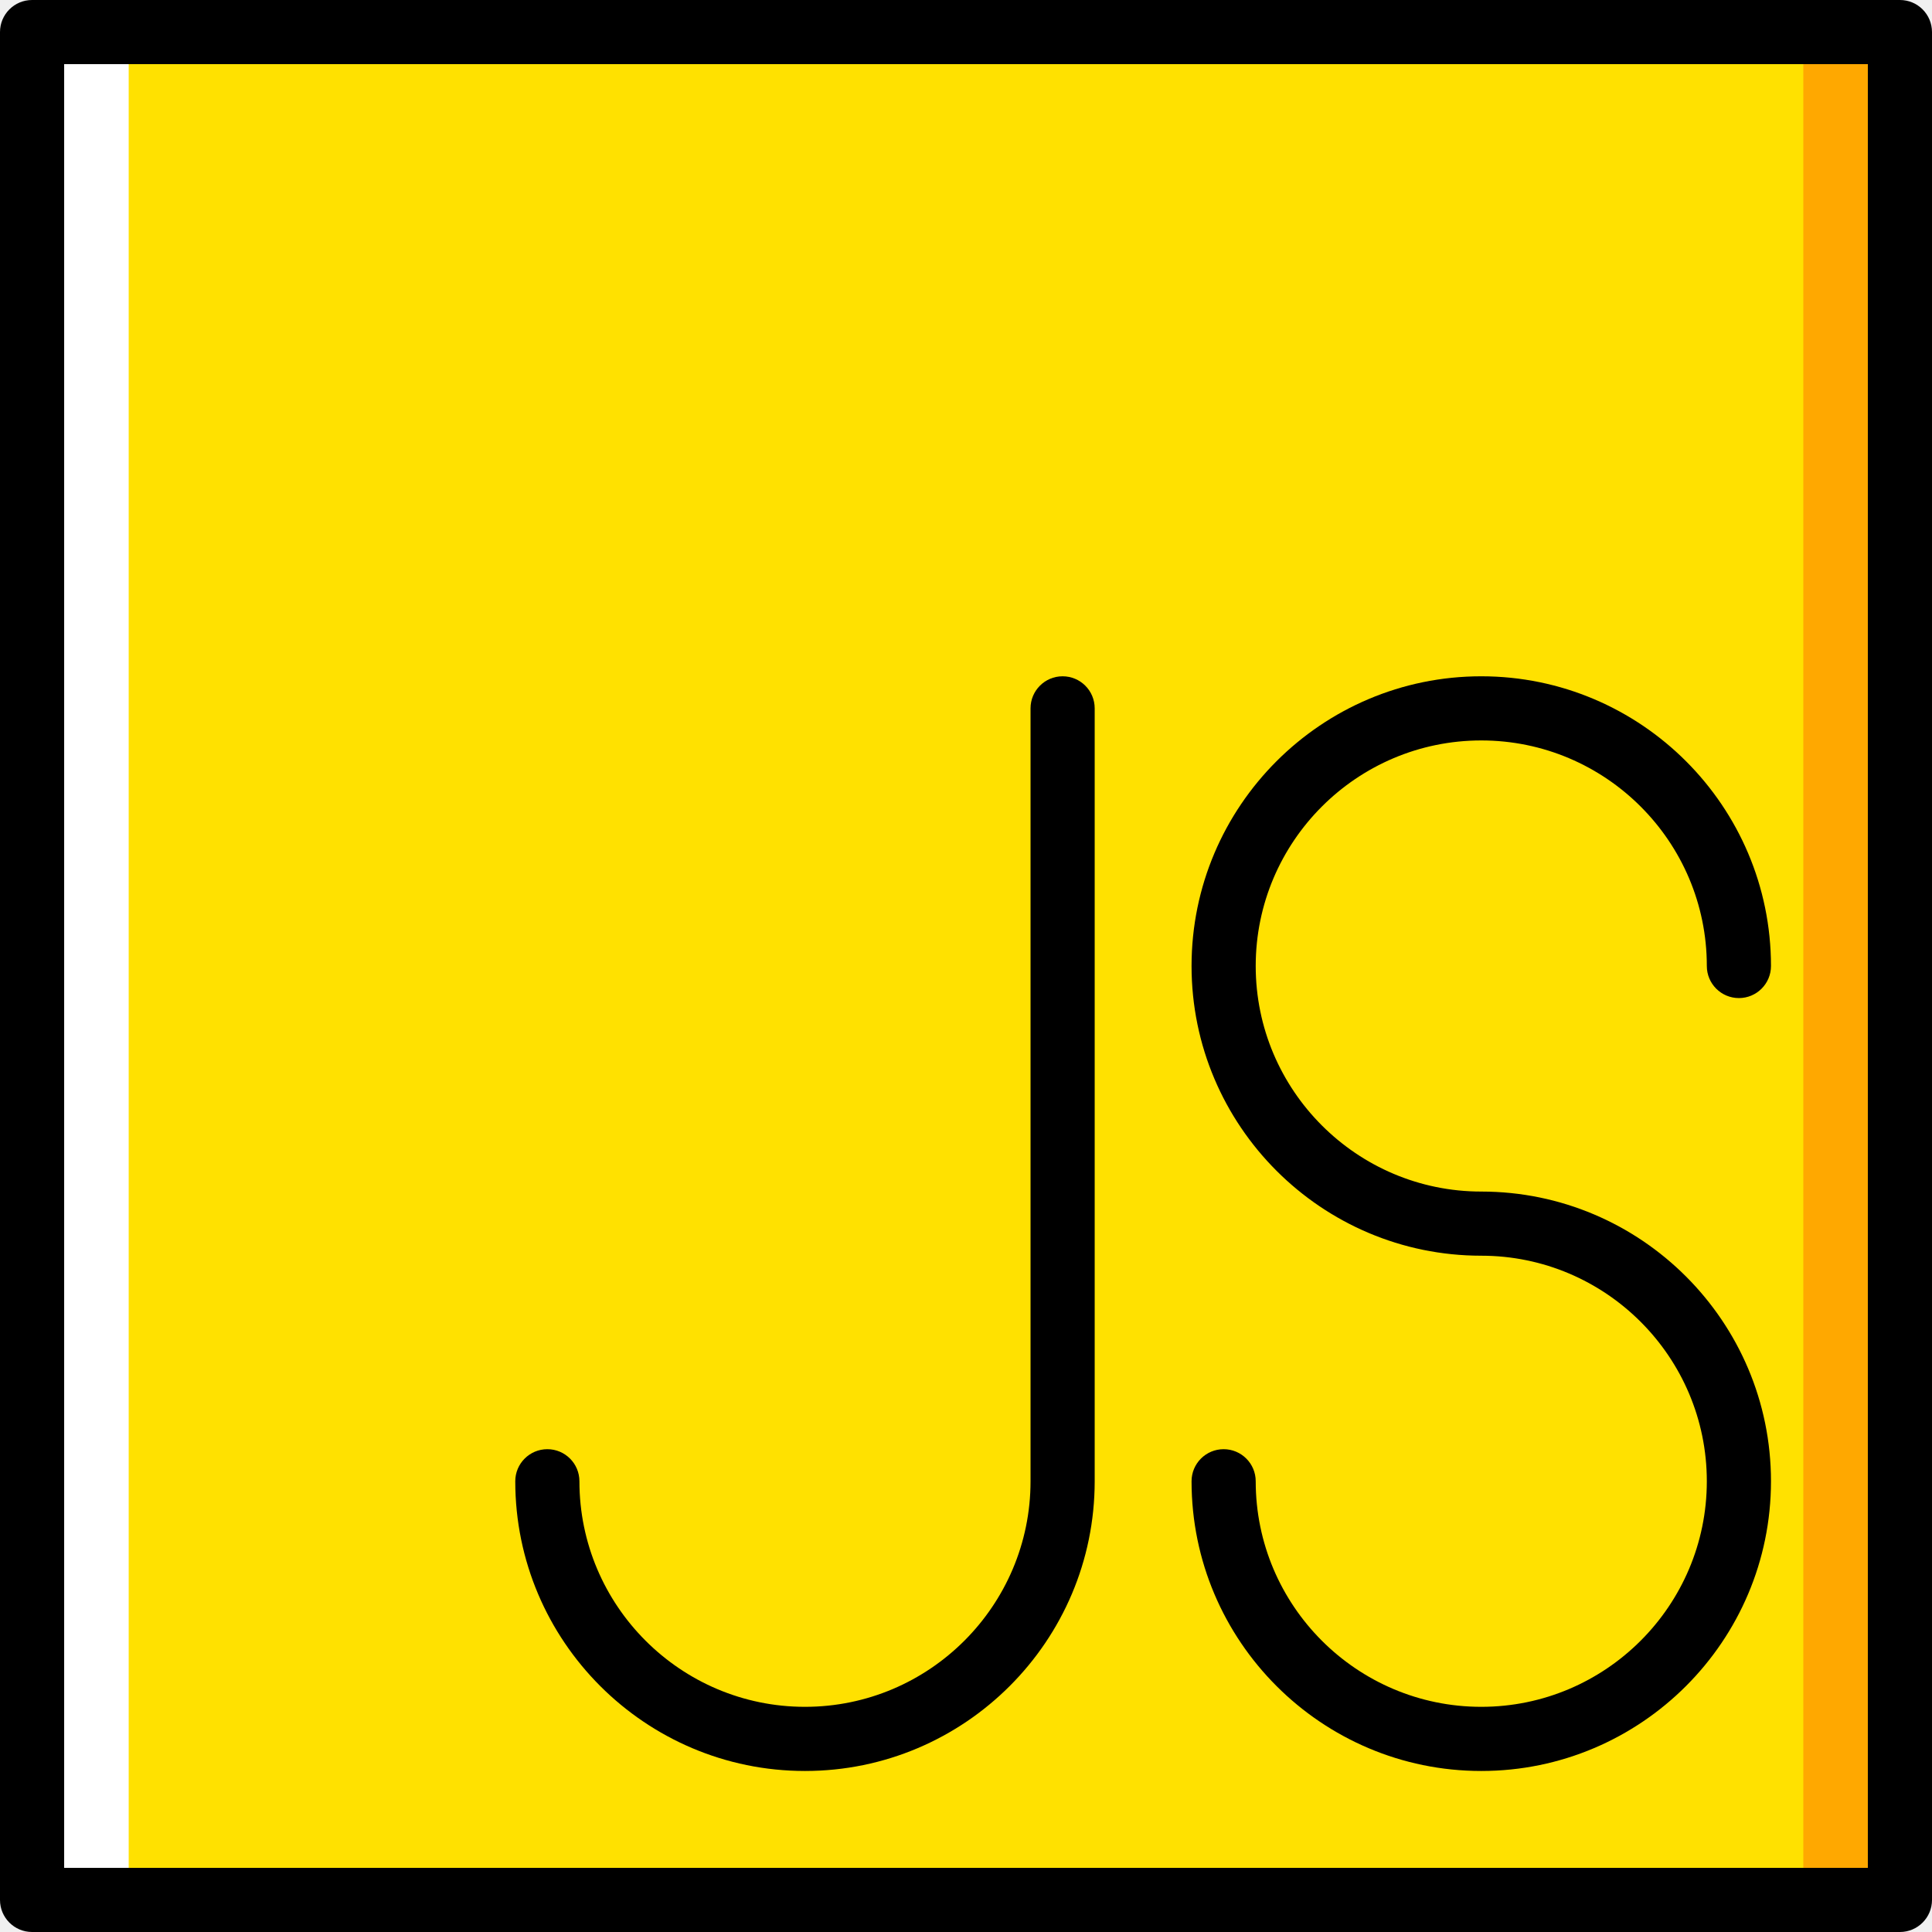
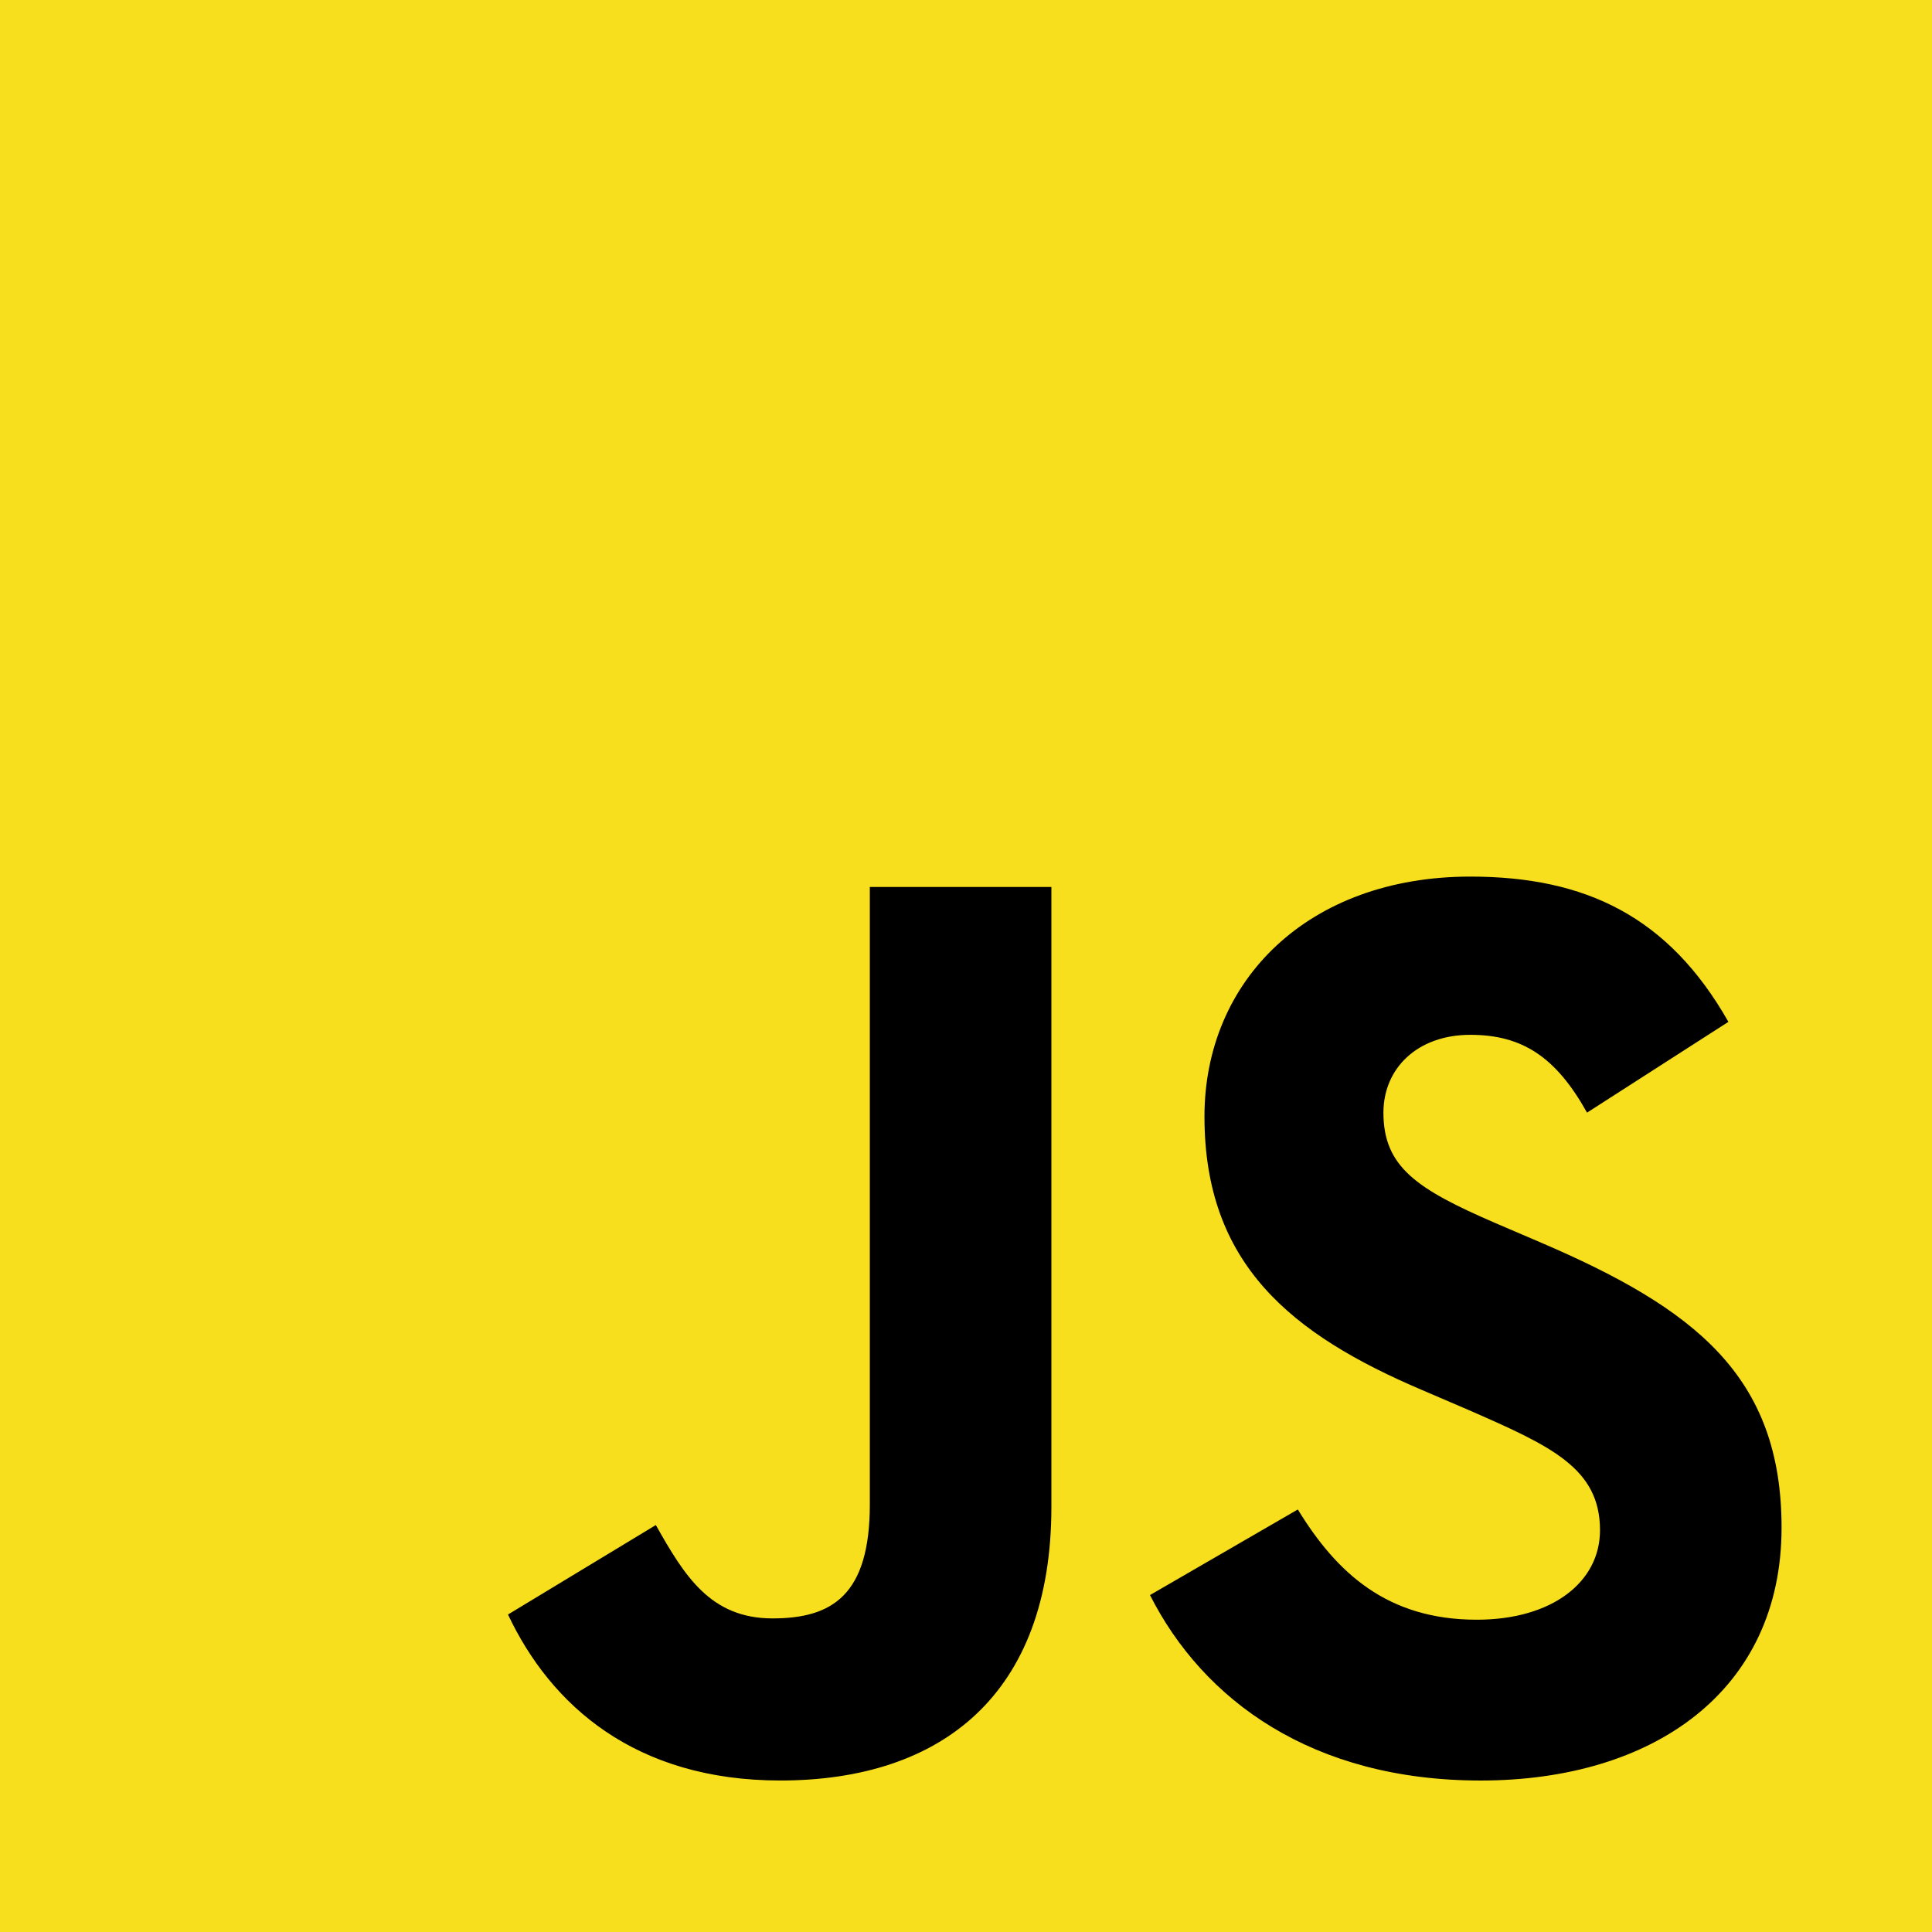
- <svg xmlns="http://www.w3.org/2000/svg" version="1.1" id="Capa_1" x="0px" y="0px" viewBox="0 0 512 512" style="enable-background:new 0 0 512 512;" xml:space="preserve">
-   <g transform="translate(1 1)">
-     <polygon style="fill:#FFE100;" points="7.501,502.498 502.498,502.498 502.498,7.501 7.501,7.501  " />
-     <polygon style="fill:#FFA800;" points="476.895,502.498 502.498,502.498 502.498,7.501 476.895,7.501  " />
-     <polygon style="fill:#FFFFFF;" points="7.501,502.498 33.104,502.498 33.104,7.501 7.501,7.501  " />
-     <path d="M502.499,511H7.501C2.806,511-1,507.194-1,502.499V7.501C-1,2.806,2.806-1,7.501-1h494.998C507.194-1,511,2.806,511,7.501   v494.998C511,507.194,507.194,511,502.499,511z M16.002,493.998h477.996V16.002H16.002V493.998z" />
-     <path d="M391.551,468.328c-42.334,0-76.777-34.442-76.777-76.777c0-4.695,3.807-8.501,8.501-8.501c4.695,0,8.501,3.806,8.501,8.501   c0,32.959,26.815,59.775,59.775,59.775s59.775-26.815,59.775-59.775s-26.815-59.775-59.775-59.775   c-42.334,0-76.777-34.442-76.777-76.777s34.442-76.776,76.777-76.776s76.777,34.442,76.777,76.777c0,4.695-3.806,8.501-8.501,8.501   c-4.695,0-8.501-3.806-8.501-8.501c0-32.96-26.815-59.775-59.775-59.775S331.776,222.04,331.776,255   c0,32.959,26.815,59.775,59.775,59.775c42.334,0,76.777,34.442,76.777,76.777S433.885,468.328,391.551,468.328z" />
-     <path d="M212.328,468.328c-42.334,0-76.777-34.442-76.777-76.777c0-4.695,3.806-8.501,8.501-8.501s8.501,3.806,8.501,8.501   c0,32.959,26.814,59.775,59.775,59.775s59.775-26.815,59.775-59.775V186.724c0-4.695,3.806-8.501,8.501-8.501   s8.501,3.806,8.501,8.501v204.826C289.103,433.885,254.662,468.328,212.328,468.328z" />
-   </g>
-   <g>
- </g>
-   <g>
- </g>
-   <g>
- </g>
-   <g>
- </g>
-   <g>
- </g>
-   <g>
- </g>
-   <g>
- </g>
-   <g>
- </g>
-   <g>
- </g>
-   <g>
- </g>
-   <g>
- </g>
-   <g>
- </g>
-   <g>
- </g>
-   <g>
- </g>
-   <g>
- </g>
+ <svg xmlns="http://www.w3.org/2000/svg" width="256px" height="256px" viewBox="0 0 256 256" preserveAspectRatio="xMinYMin meet">
+   <path d="M0 0h256v256H0V0z" fill="#F7DF1E" />
+   <path d="M67.312 213.932l19.59-11.856c3.78 6.701 7.218 12.371 15.465 12.371 7.905 0 12.89-3.092 12.89-15.12v-81.798h24.057v82.138c0 24.917-14.606 36.259-35.916 36.259-19.245 0-30.416-9.967-36.087-21.996M152.381 211.354l19.588-11.341c5.157 8.421 11.859 14.607 23.715 14.607 9.969 0 16.325-4.984 16.325-11.858 0-8.248-6.53-11.17-17.528-15.98l-6.013-2.58c-17.357-7.387-28.87-16.667-28.87-36.257 0-18.044 13.747-31.792 35.228-31.792 15.294 0 26.292 5.328 34.196 19.247L210.29 147.43c-4.125-7.389-8.591-10.31-15.465-10.31-7.046 0-11.514 4.468-11.514 10.31 0 7.217 4.468 10.14 14.778 14.608l6.014 2.577c20.45 8.765 31.963 17.7 31.963 37.804 0 21.654-17.012 33.51-39.867 33.51-22.339 0-36.774-10.654-43.819-24.574" />
</svg>
